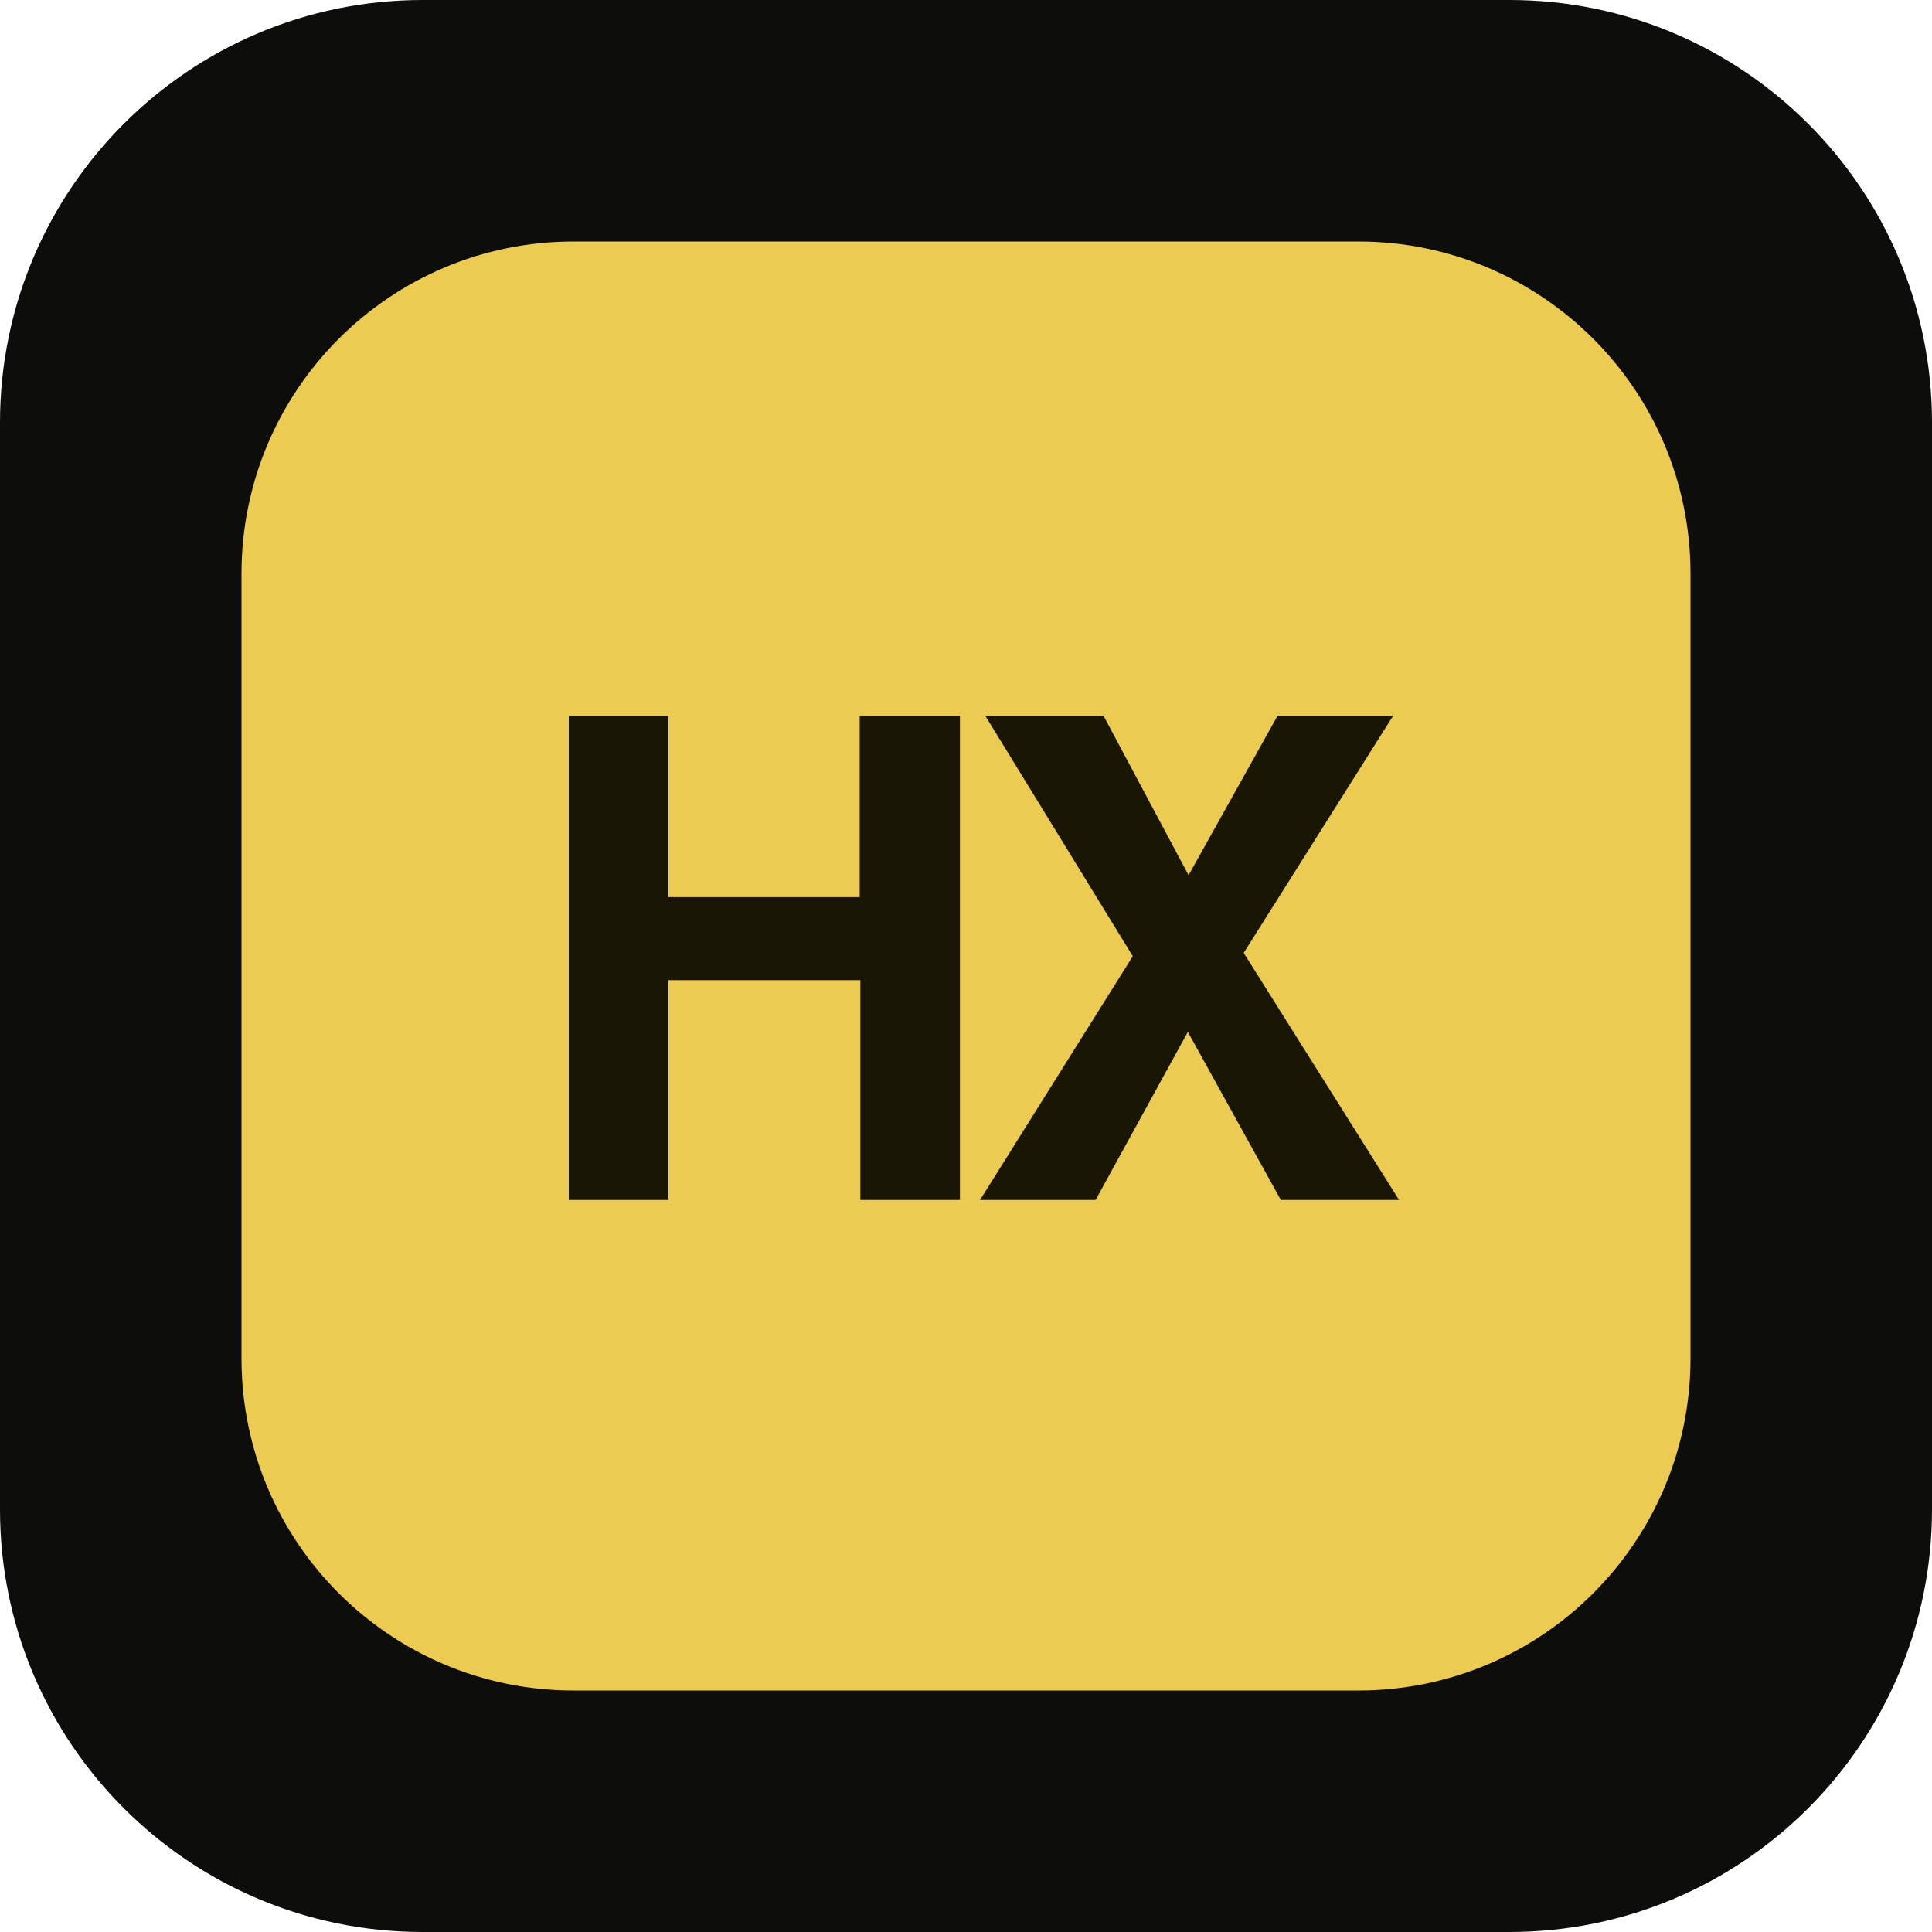
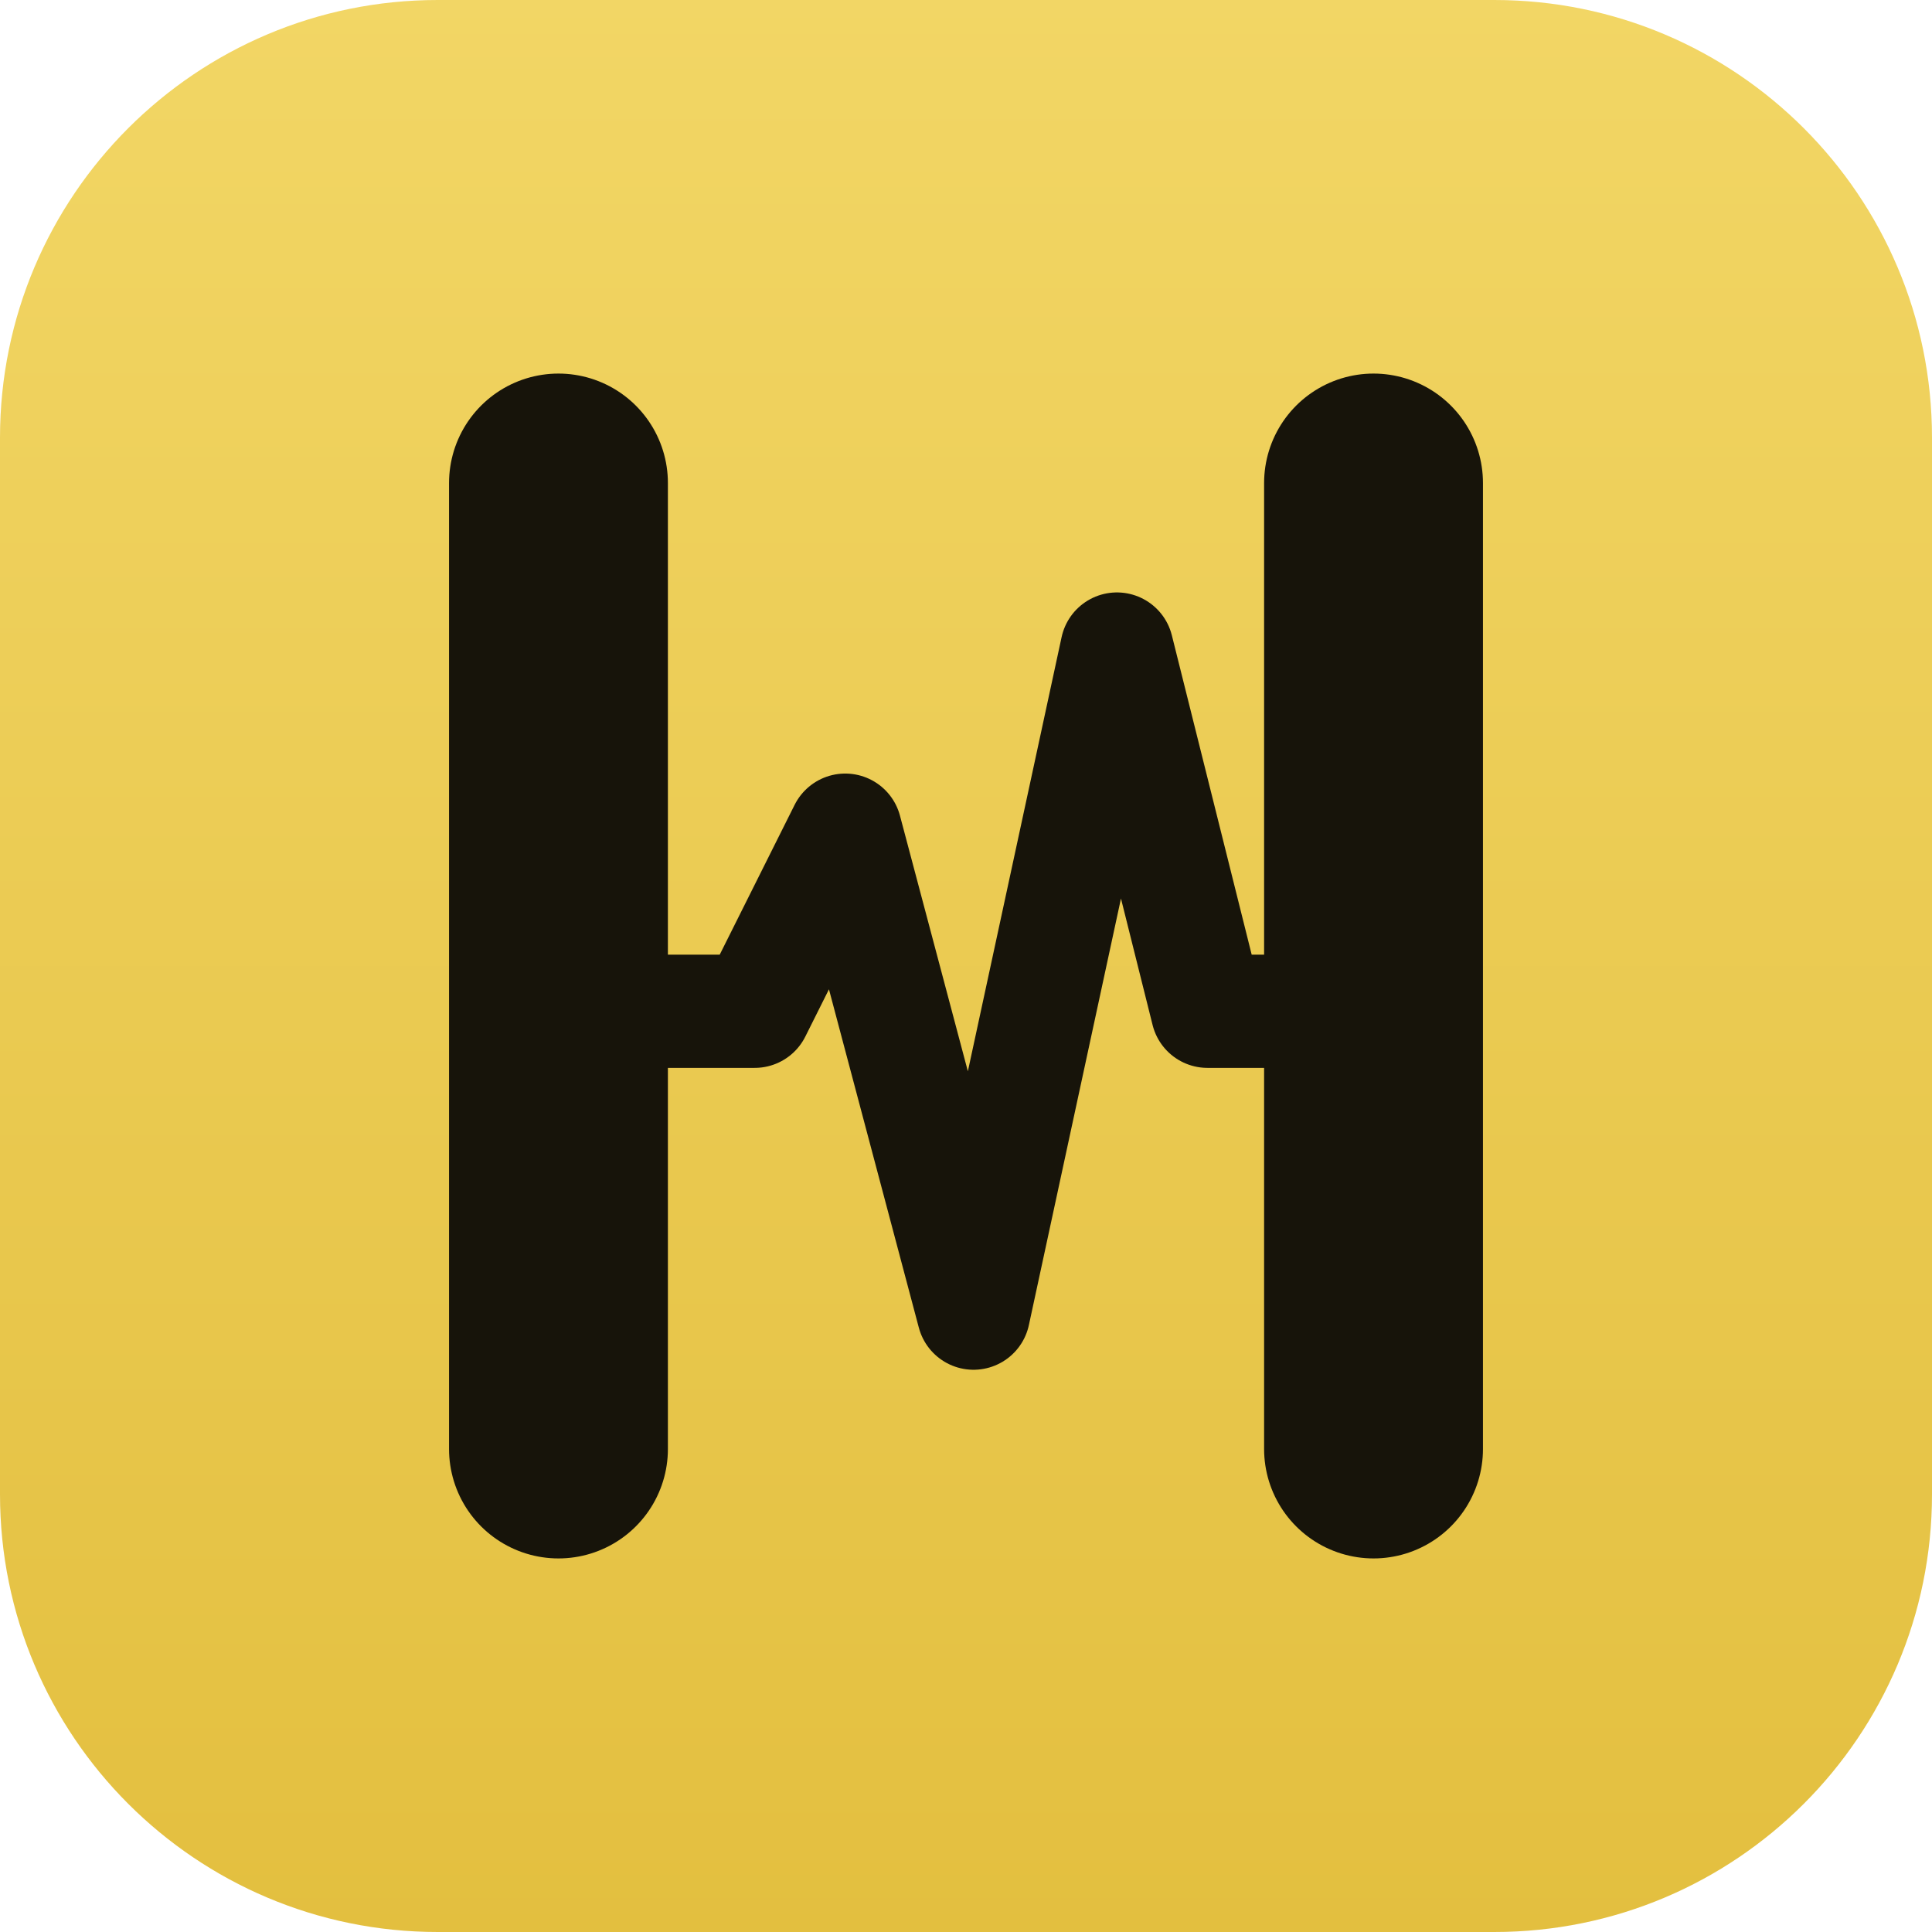
<svg xmlns="http://www.w3.org/2000/svg" viewBox="0 0 512 512">
-   <rect width="512" height="512" rx="112" fill="#0d0d0b" />
-   <rect x="64" y="64" width="384" height="384" rx="88" fill="#ebcb52" />
-   <text x="256" y="318" font-family="Helvetica, Arial, sans-serif" font-weight="800" font-size="176" letter-spacing="-10" fill="#1a1606" text-anchor="middle">HX</text>
+   <defs>
+     <linearGradient id="g" x1="0" y1="0" x2="0" y2="1">
+       <stop offset="0" stop-color="#f2d665" />
+       <stop offset="1" stop-color="#e3bf3f" />
+     </linearGradient>
+   </defs>
+   <rect width="512" height="512" rx="116" fill="url(#g)" />
+   <g fill="none" stroke="#17140a" stroke-linecap="round" stroke-linejoin="round">
+     <path d="M148 128v256M364 128v256" stroke-width="58" />
+     <path d="M148 268h52l24-48 34 128 38-176 24 96h44" stroke-width="30" />
+   </g>
</svg>
